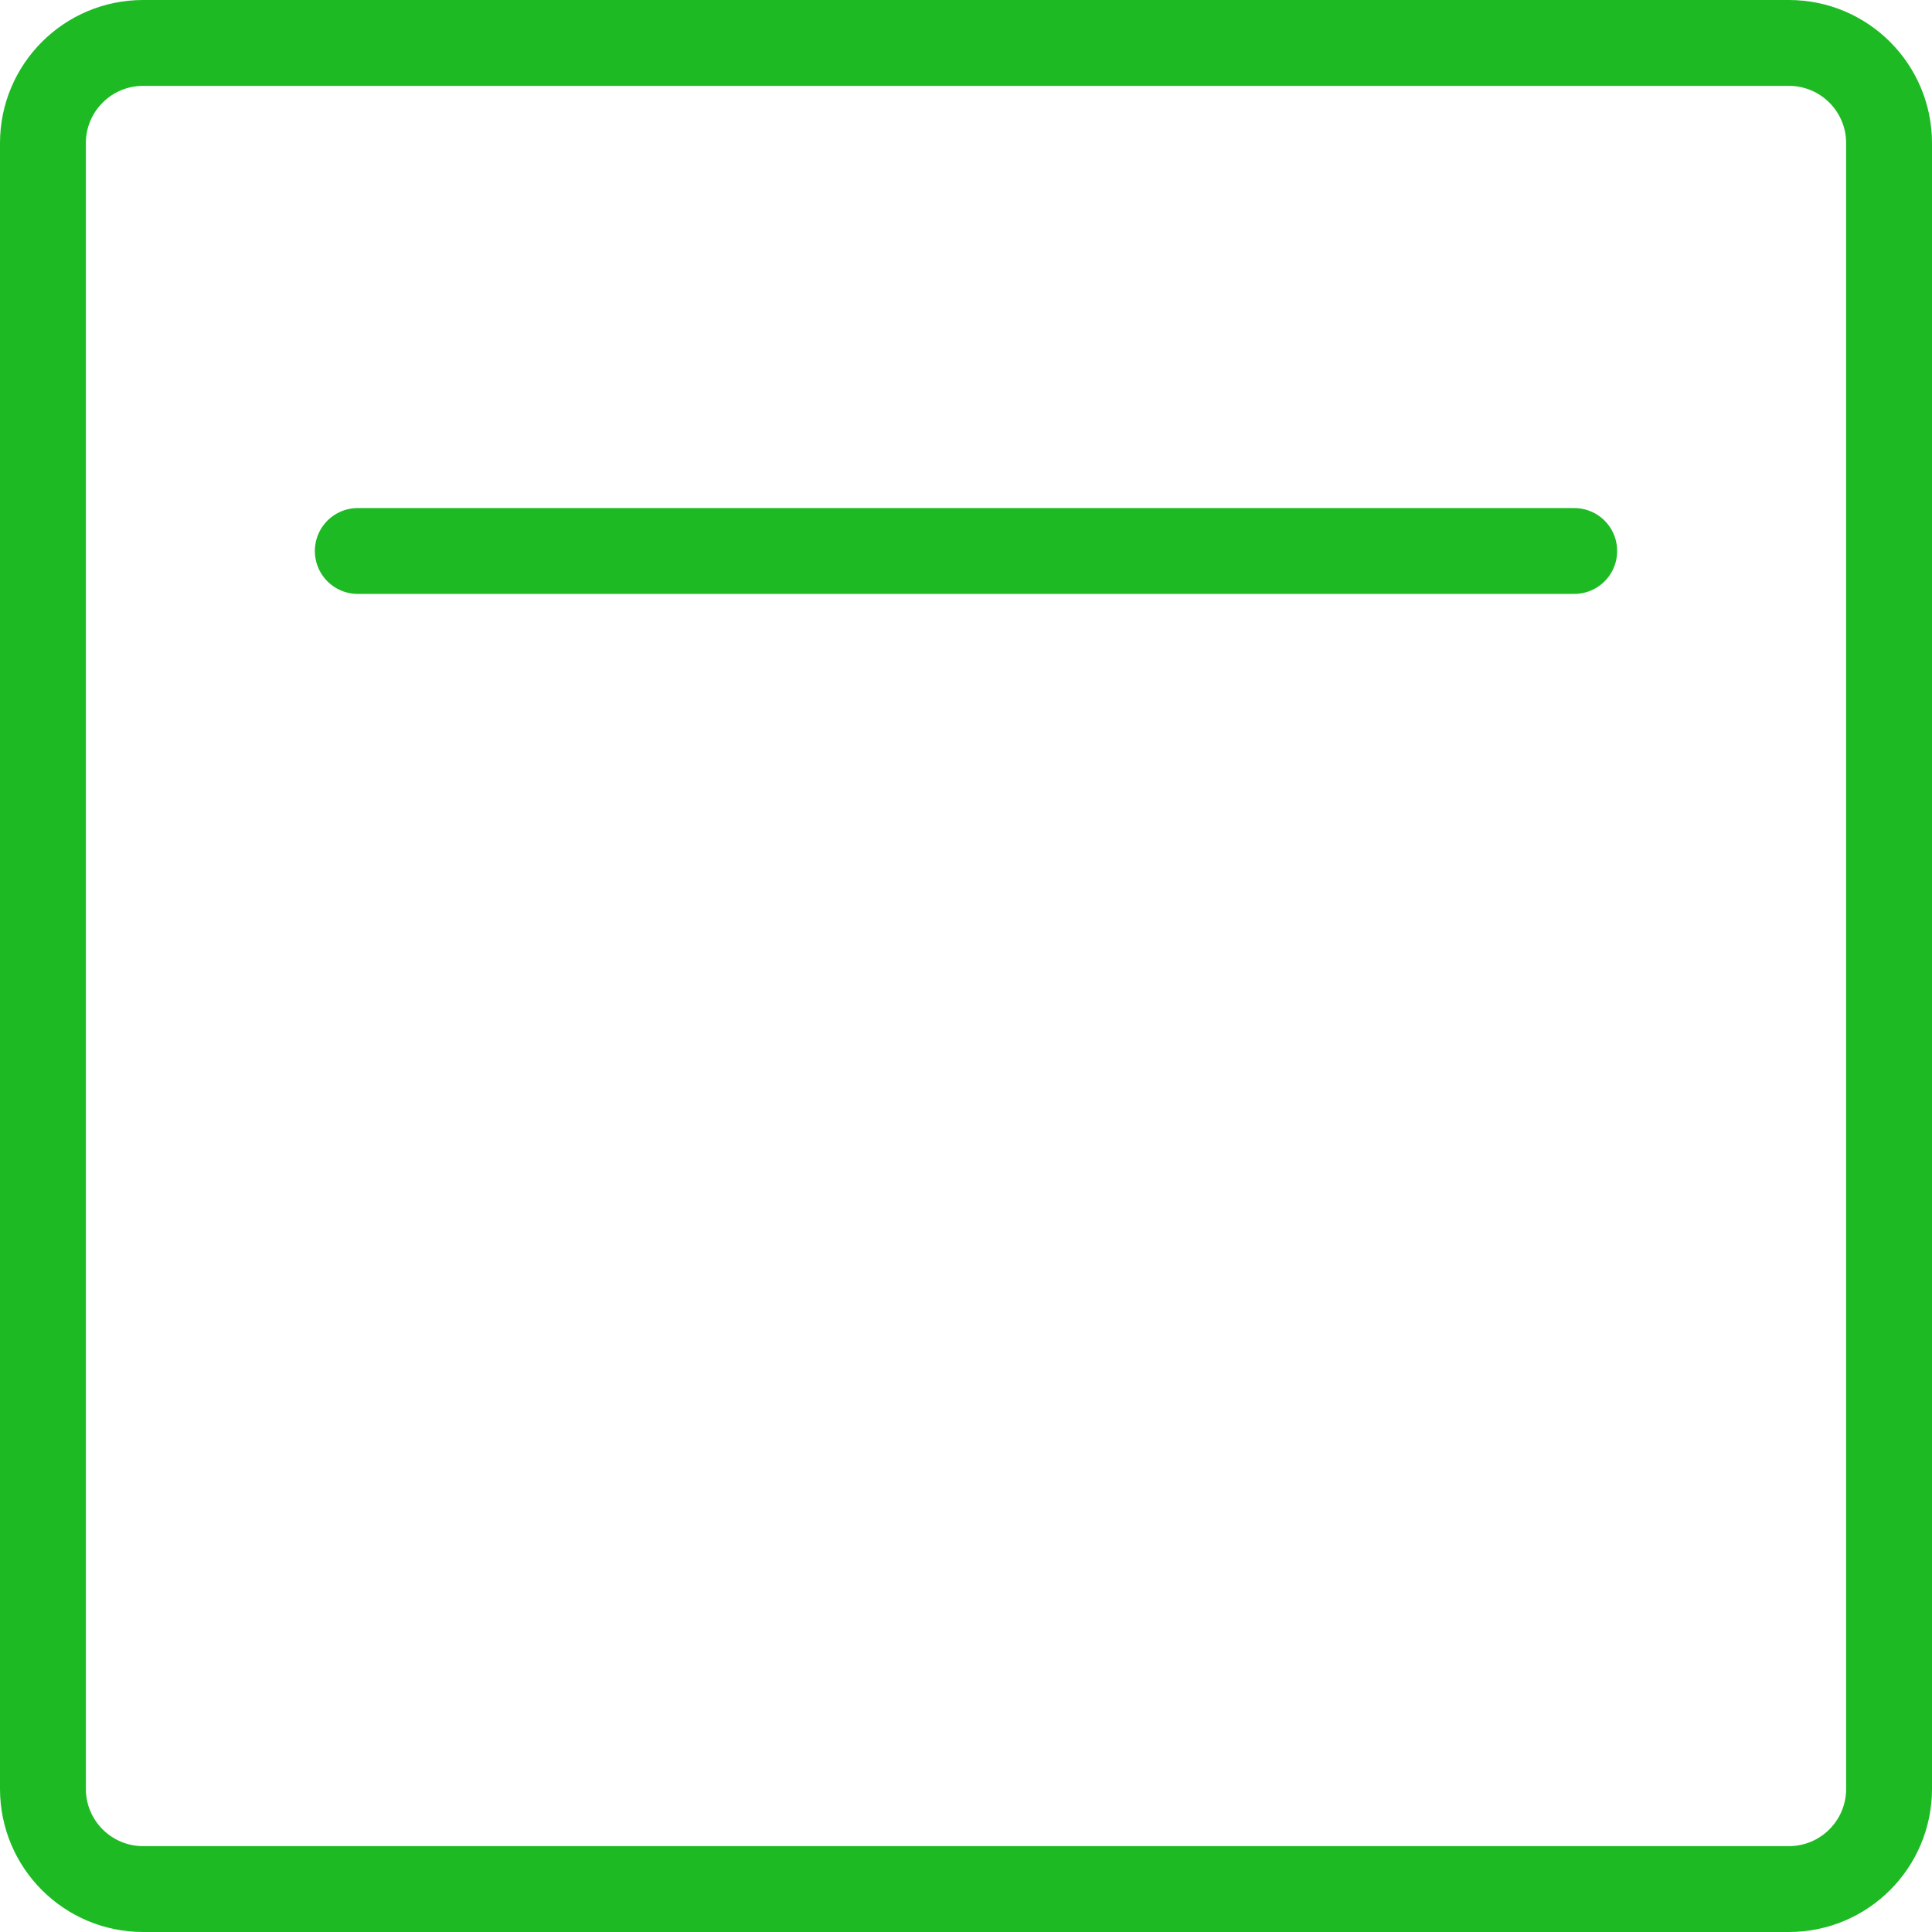
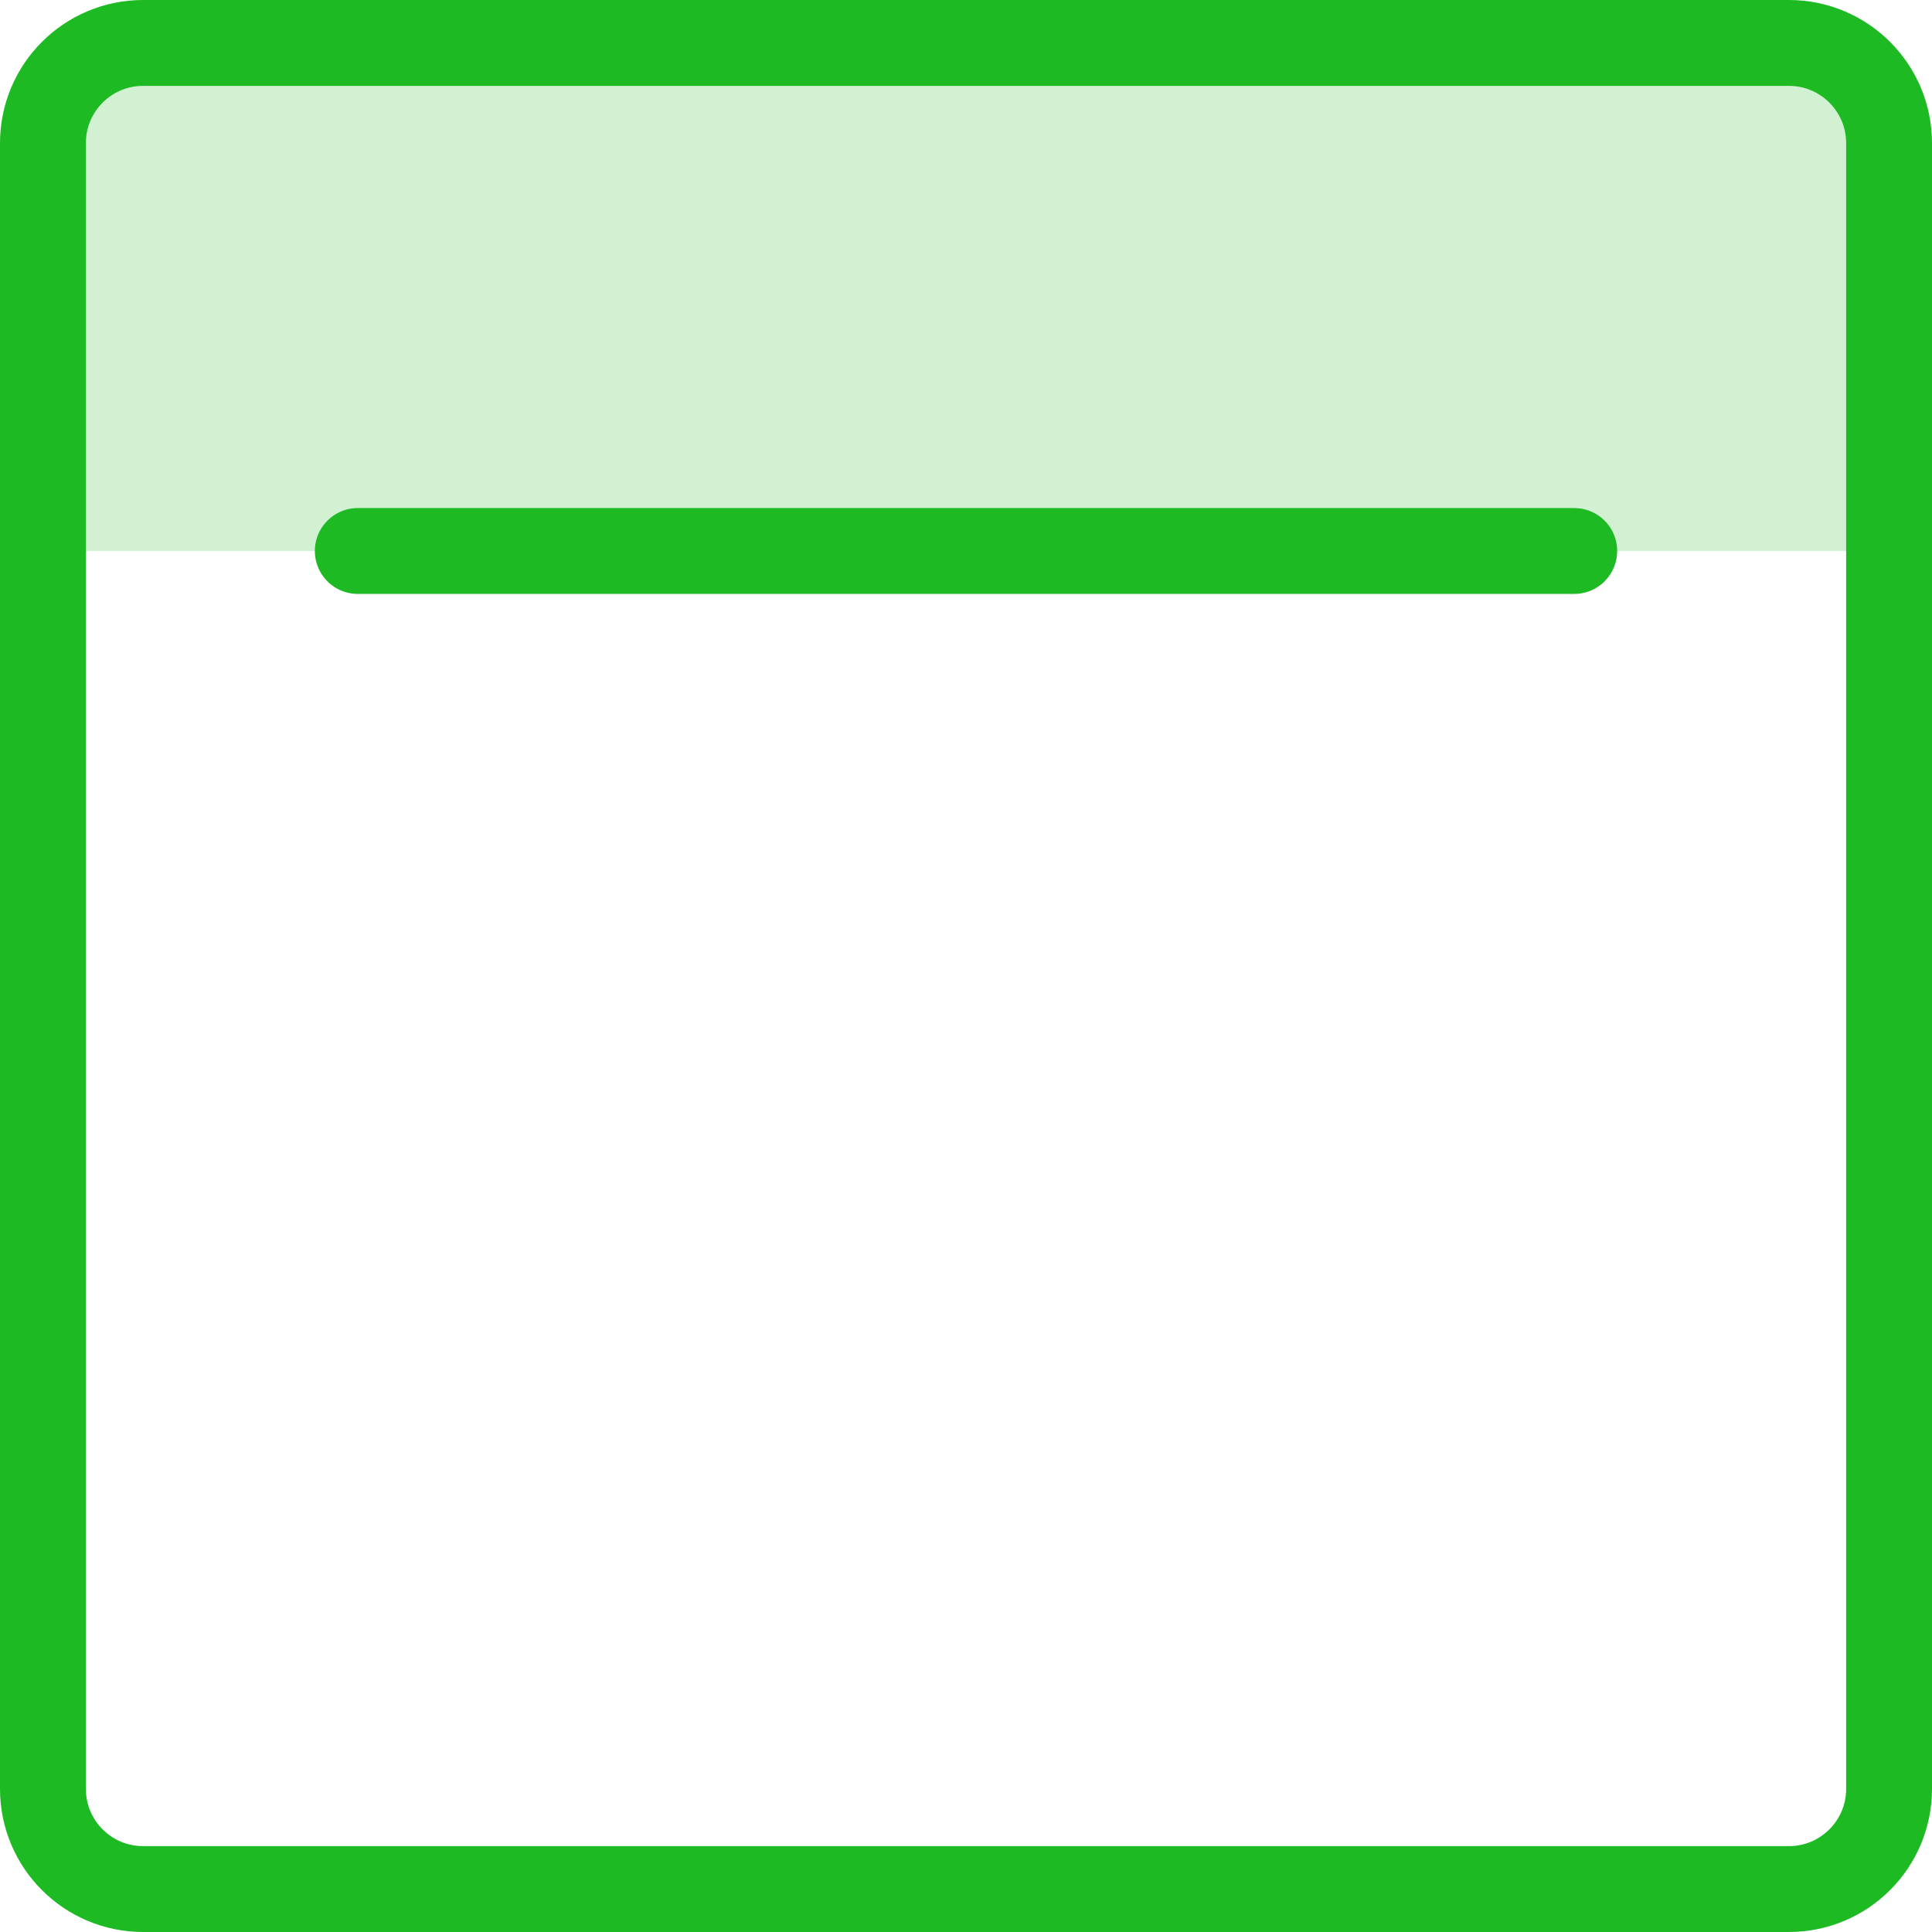
<svg xmlns="http://www.w3.org/2000/svg" width="270" height="270" viewBox="0 0 270 270" fill="none">
-   <rect x="9" y="8" width="253" height="69" fill="#1DBA232" />
+   <rect x="9" y="8" width="253" height="69" fill="#1DBA2332" />
  <path d="M50 77C116.389 77 153.611 77 220 77" stroke="#1DBA23" stroke-width="12" stroke-linecap="round" />
  <rect x="6" y="6" width="258" height="258" rx="14" stroke="#1DBA23" stroke-width="12" />
</svg>
